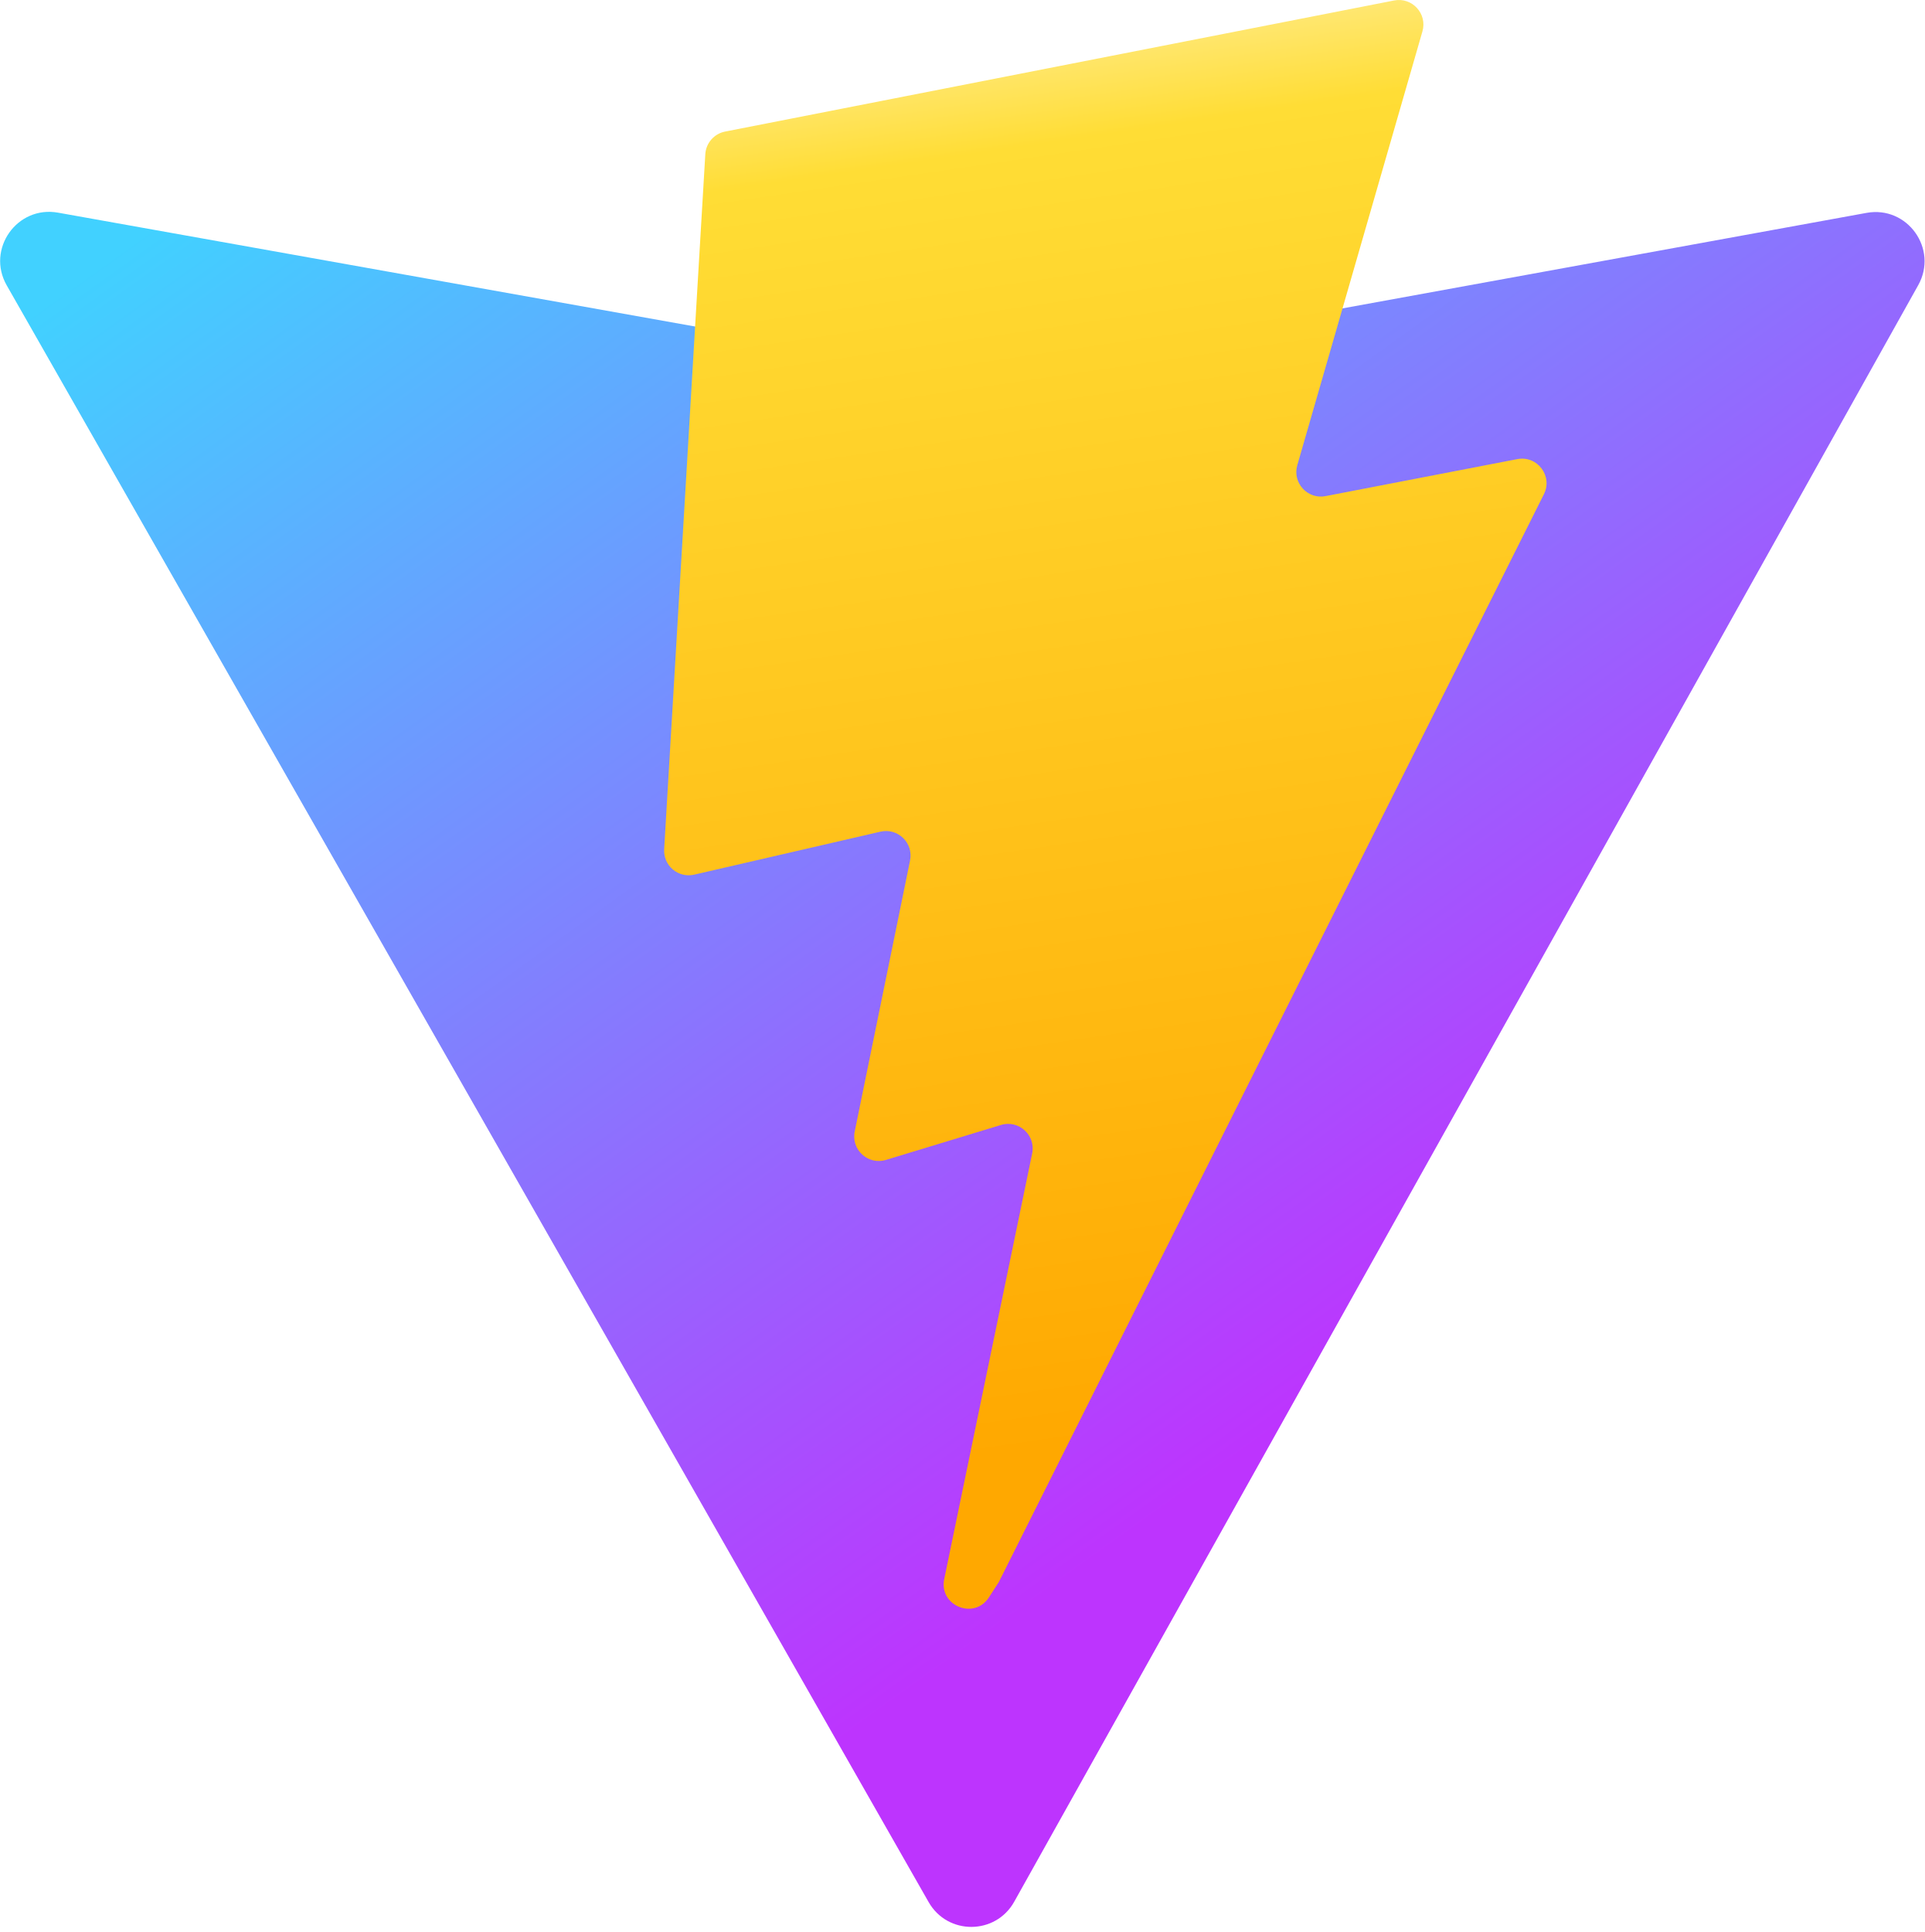
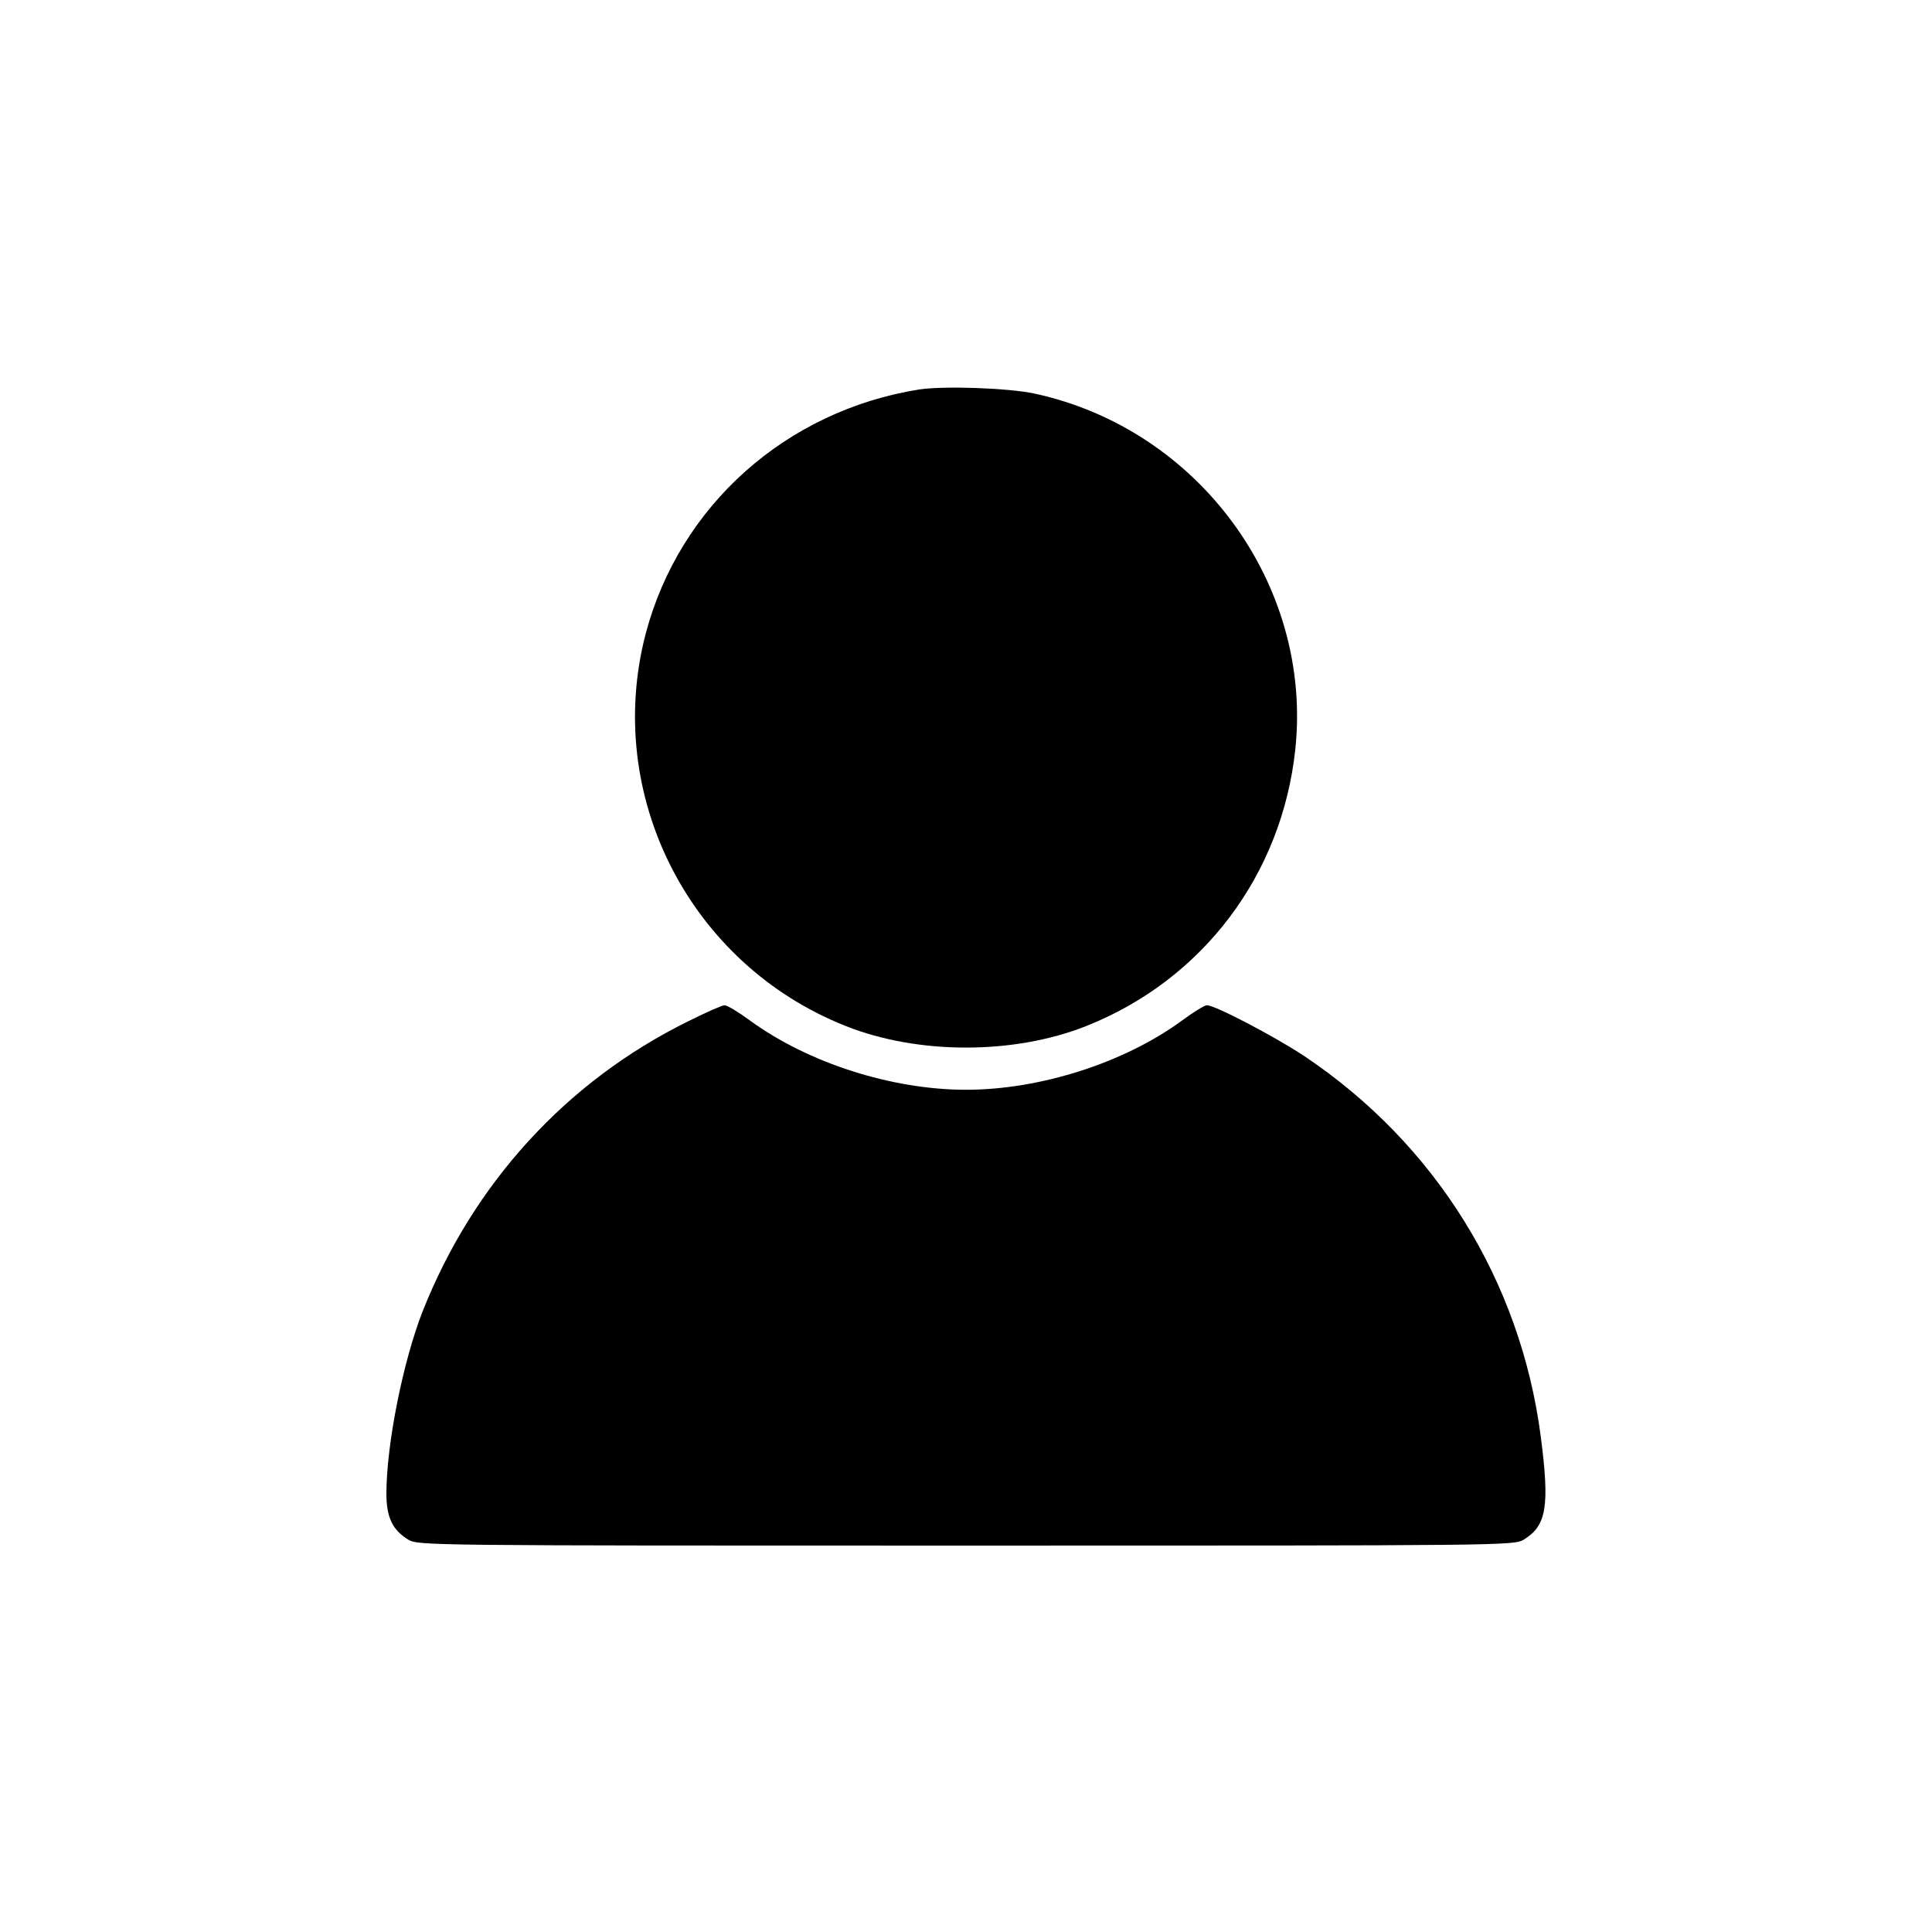
- <svg xmlns="http://www.w3.org/2000/svg" aria-hidden="true" role="img" class="iconify iconify--logos" width="31.88" height="32" preserveAspectRatio="xMidYMid meet" viewBox="0 0 256 257">
-   <defs>
-     <linearGradient id="IconifyId1813088fe1fbc01fb466" x1="-.828%" x2="57.636%" y1="7.652%" y2="78.411%">
-       <stop offset="0%" stop-color="#41D1FF" />
-       <stop offset="100%" stop-color="#BD34FE" />
-     </linearGradient>
-     <linearGradient id="IconifyId1813088fe1fbc01fb467" x1="43.376%" x2="50.316%" y1="2.242%" y2="89.03%">
-       <stop offset="0%" stop-color="#FFEA83" />
-       <stop offset="8.333%" stop-color="#FFDD35" />
-       <stop offset="100%" stop-color="#FFA800" />
-     </linearGradient>
-   </defs>
-   <path fill="url(#IconifyId1813088fe1fbc01fb466)" d="M255.153 37.938L134.897 252.976c-2.483 4.44-8.862 4.466-11.382.048L.875 37.958c-2.746-4.814 1.371-10.646 6.827-9.67l120.385 21.517a6.537 6.537 0 0 0 2.322-.004l117.867-21.483c5.438-.991 9.574 4.796 6.877 9.62Z" />
-   <path fill="url(#IconifyId1813088fe1fbc01fb467)" d="M185.432.063L96.44 17.501a3.268 3.268 0 0 0-2.634 3.014l-5.474 92.456a3.268 3.268 0 0 0 3.997 3.378l24.777-5.718c2.318-.535 4.413 1.507 3.936 3.838l-7.361 36.047c-.495 2.426 1.782 4.5 4.151 3.78l15.304-4.649c2.372-.72 4.652 1.36 4.15 3.788l-11.698 56.621c-.732 3.542 3.979 5.473 5.943 2.437l1.313-2.028l72.516-144.72c1.215-2.423-.88-5.186-3.54-4.672l-25.505 4.922c-2.396.462-4.435-1.77-3.759-4.114l16.646-57.705c.677-2.35-1.37-4.583-3.769-4.113Z" />
+ <svg xmlns="http://www.w3.org/2000/svg" version="1.0" width="640pt" height="640pt" viewBox="0 0 640 640" preserveAspectRatio="xMidYMid meet">
+   <g transform="translate(0,640) scale(0.1,-0.1)" fill="#000000" stroke="none">
+     <path d="M3046 5110 c-442 -70 -795 -385 -907 -809 -140 -535 145 -1095 663 -1300 239 -95 557 -95 796 0 386 153 649 501 693 918 57 545 -320 1059 -863 1177 -88 19 -300 26 -382 14z" />
+     <path d="M2280 3017 c-404 -199 -712 -537 -880 -961 -65 -166 -120 -441 -120 -604 0 -78 20 -120 72 -152 33 -20 55 -20 1848 -20 1793 0 1815 0 1848 20 75 46 86 110 56 341 -67 516 -349 970 -784 1261 -100 66 -295 168 -322 168 -8 0 -45 -23 -83 -51 -191 -140 -470 -229 -715 -229 -246 0 -523 89 -715 229 -38 28 -76 51 -85 51 -8 0 -62 -24 -120 -53z" />
+   </g>
</svg>
